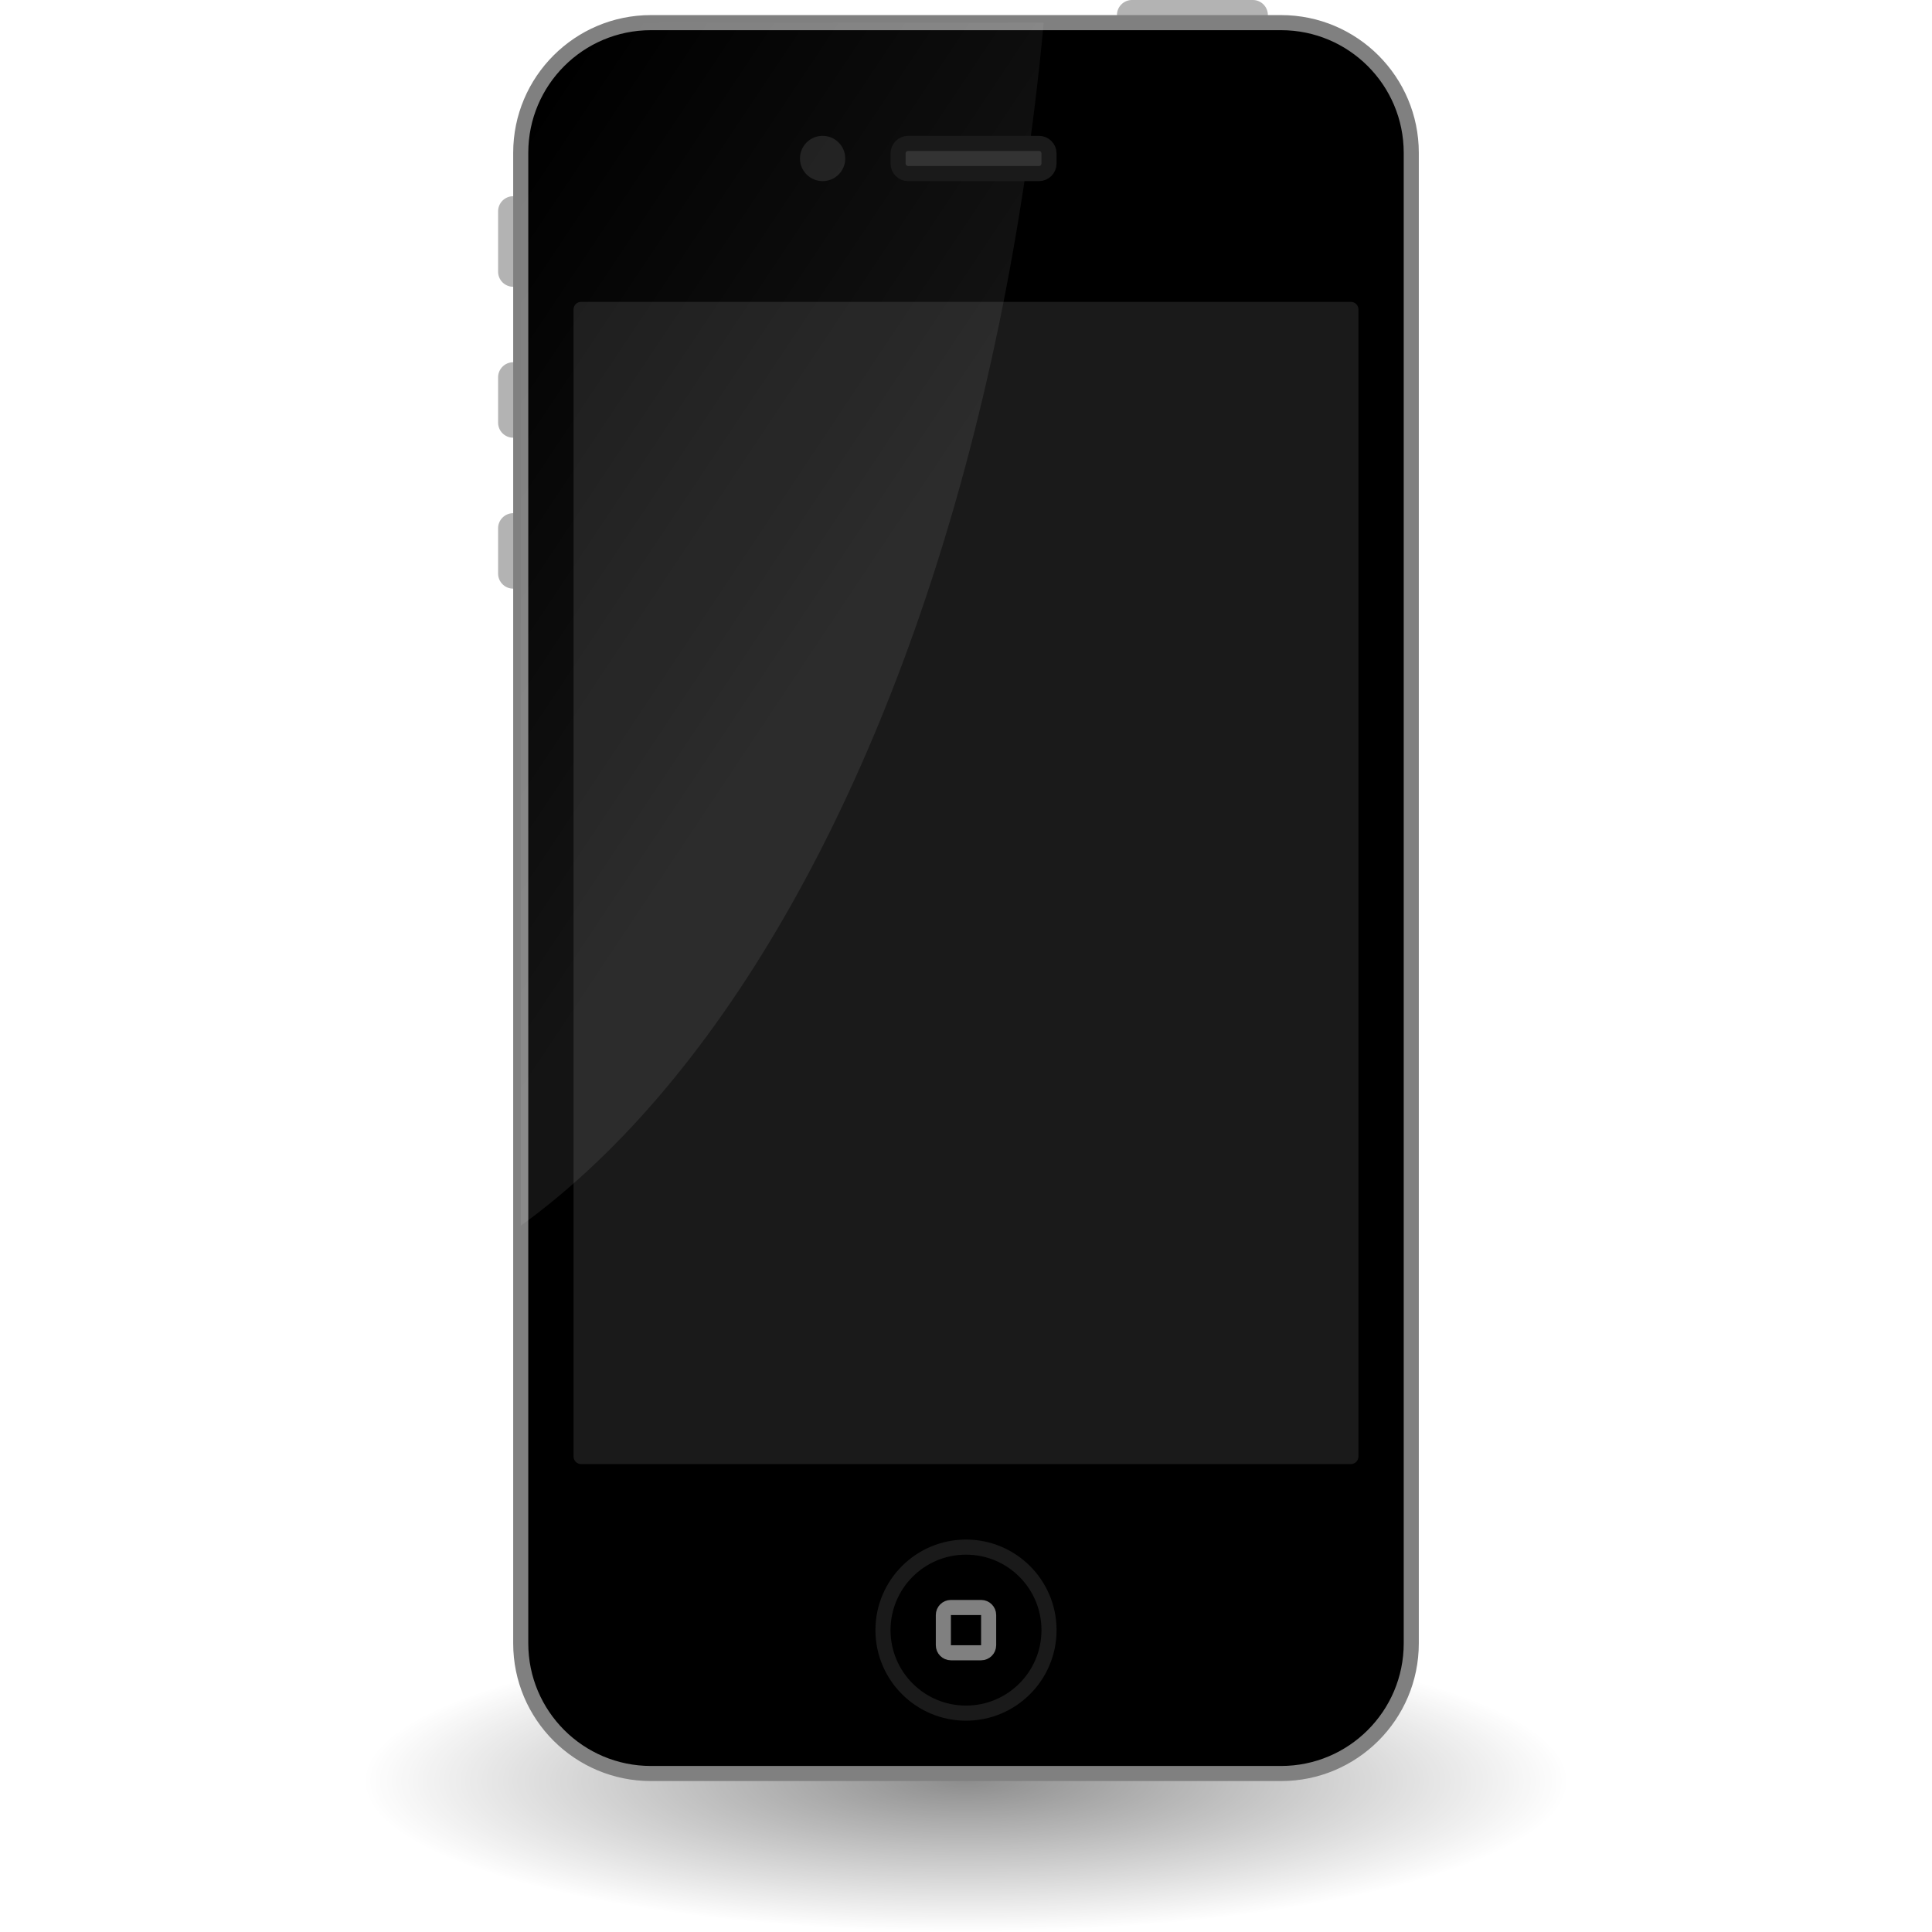
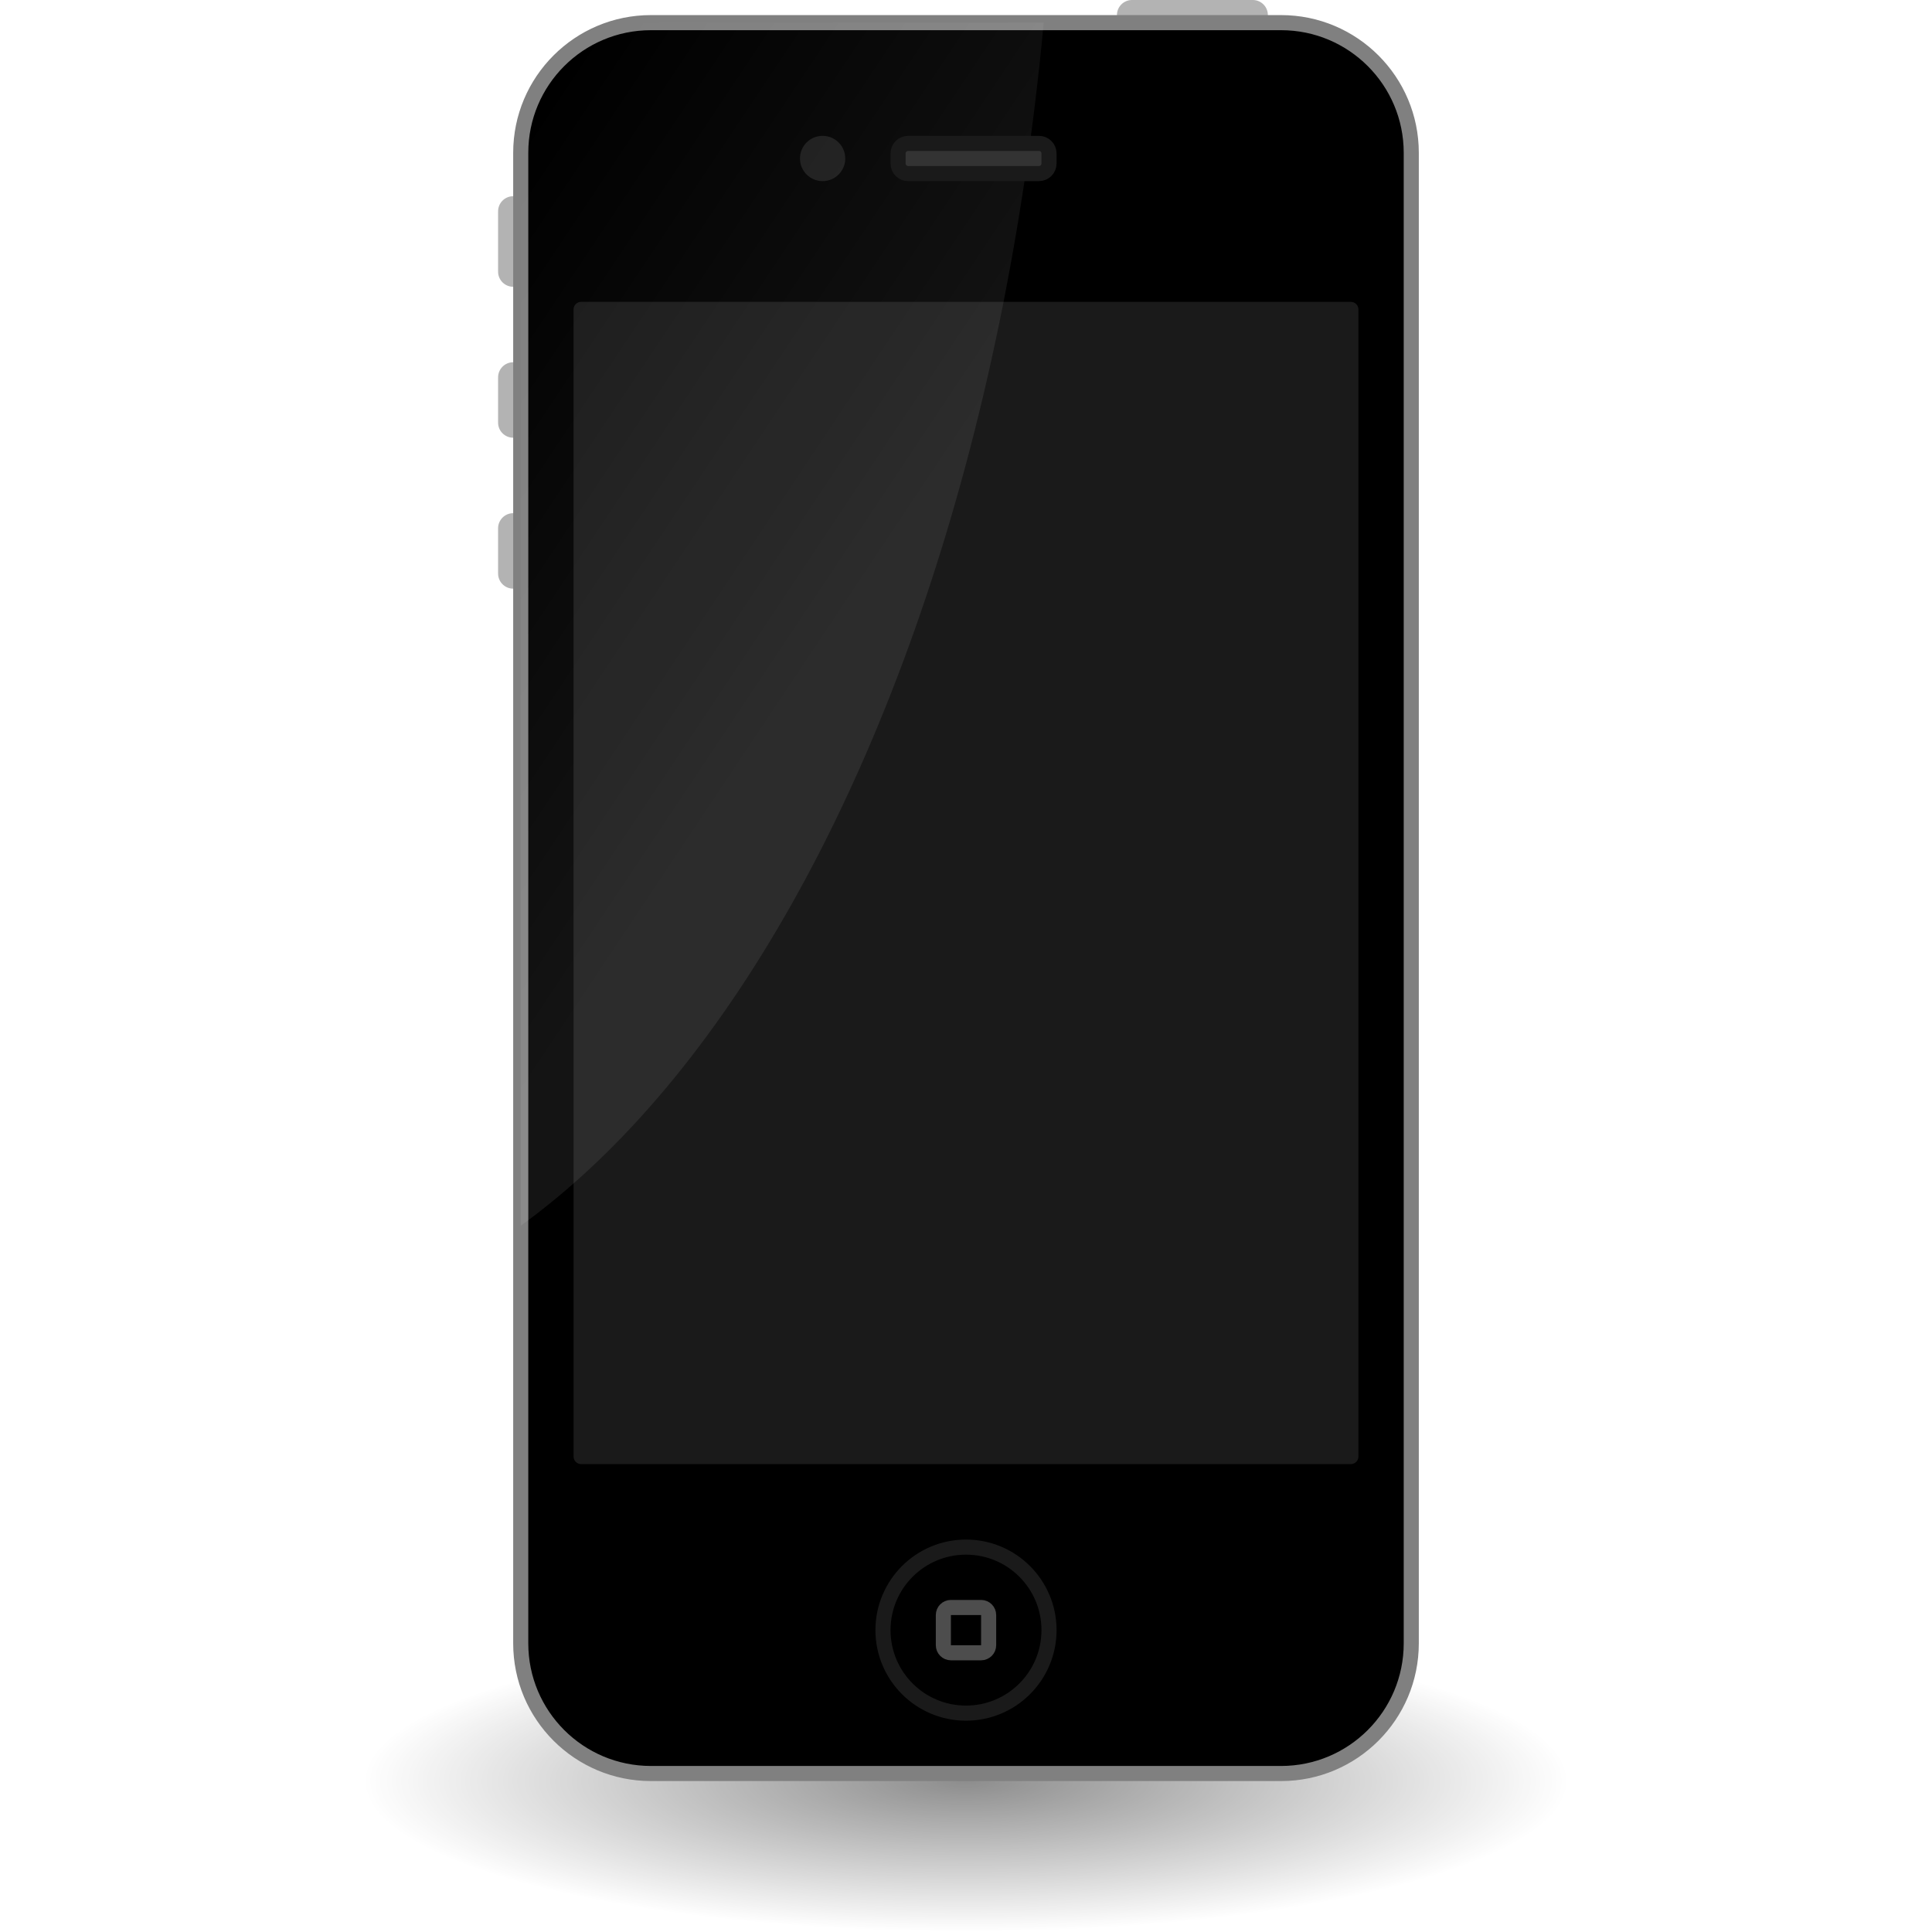
<svg xmlns="http://www.w3.org/2000/svg" xmlns:xlink="http://www.w3.org/1999/xlink" width="128" height="128" viewBox="0 0 128 128" id="svg2" version="1.1">
  <defs id="defs4">
    <linearGradient id="linearGradient4294">
      <stop style="stop-color:#ffffff;stop-opacity:1" offset="0" id="stop4296" />
      <stop style="stop-color:#ffffff;stop-opacity:0;" offset="1" id="stop4298" />
    </linearGradient>
    <linearGradient id="linearGradient4278">
      <stop style="stop-color:#000000;stop-opacity:1;" offset="0" id="stop4280" />
      <stop style="stop-color:#000000;stop-opacity:0;" offset="1" id="stop4282" />
    </linearGradient>
    <radialGradient xlink:href="#linearGradient4278" id="radialGradient4284" cx="64" cy="1042.362" fx="64" fy="1042.362" r="40" gradientTransform="matrix(1,0,0,0.25,0,781.7716)" gradientUnits="userSpaceOnUse" />
    <linearGradient xlink:href="#linearGradient4294" id="linearGradient4507" gradientUnits="userSpaceOnUse" x1="65" y1="952.362" x2="35" y2="932.362" />
    <clipPath clipPathUnits="userSpaceOnUse" id="clipPath4591">
      <rect mask="none" ry="8.626" y="925.862" x="34.5" height="116" width="59" id="rect4593" style="opacity:1;fill:#000000;fill-opacity:1;stroke:#808080;stroke-width:1;stroke-linecap:round;stroke-linejoin:round;stroke-miterlimit:4;stroke-dasharray:none;stroke-opacity:1" />
    </clipPath>
  </defs>
  <g id="layer1" transform="translate(0,-924.3622)">
    <rect style="opacity:1;fill:#b3b3b3;fill-opacity:1;stroke:none;stroke-width:1;stroke-linecap:round;stroke-linejoin:round;stroke-miterlimit:4;stroke-dasharray:none;stroke-opacity:1" id="rect4254" width="2" height="5" x="33" y="958.362" ry="1" />
    <rect ry="1" y="948.362" x="33" height="5" width="2" id="rect4256" style="opacity:1;fill:#b3b3b3;fill-opacity:1;stroke:none;stroke-width:1;stroke-linecap:round;stroke-linejoin:round;stroke-miterlimit:4;stroke-dasharray:none;stroke-opacity:1" />
    <rect style="opacity:1;fill:#b3b3b3;fill-opacity:1;stroke:none;stroke-width:1;stroke-linecap:round;stroke-linejoin:round;stroke-miterlimit:4;stroke-dasharray:none;stroke-opacity:1" id="rect4258" width="2" height="6" x="33" y="937.362" ry="1" />
    <rect style="opacity:1;fill:#b3b3b3;fill-opacity:1;stroke:none;stroke-width:1;stroke-linecap:round;stroke-linejoin:round;stroke-miterlimit:4;stroke-dasharray:none;stroke-opacity:1" id="rect4260" width="10" height="2" x="74" y="924.362" ry="1" />
    <ellipse style="opacity:0.448;fill:url(#radialGradient4284);fill-opacity:1;stroke:none;stroke-width:1;stroke-linecap:round;stroke-linejoin:round;stroke-miterlimit:4;stroke-dasharray:none;stroke-opacity:1" id="path4274" ry="10" rx="40" cy="1042.362" cx="64" />
    <a id="a4510" style="opacity:1">
      <rect mask="none" ry="8.626" y="925.862" x="34.5" height="116" width="59" id="rect4250" style="opacity:1;fill:#000000;fill-opacity:1;stroke:#808080;stroke-width:1;stroke-linecap:round;stroke-linejoin:round;stroke-miterlimit:4;stroke-dasharray:none;stroke-opacity:1" />
    </a>
    <circle style="opacity:1;fill:#1a1a1a;fill-opacity:1;stroke:none;stroke-width:1;stroke-linecap:round;stroke-linejoin:round;stroke-miterlimit:4;stroke-dasharray:none;stroke-opacity:1" id="path4262" cx="54.5" cy="934.862" r="1.5" />
    <rect style="opacity:1;fill:#1a1a1a;fill-opacity:1;stroke:none;stroke-width:1;stroke-linecap:round;stroke-linejoin:round;stroke-miterlimit:4;stroke-dasharray:none;stroke-opacity:1" id="rect4272" width="52" height="77" x="38" y="944.362" ry="0.5" />
    <ellipse ry="105" rx="55" cy="907.362" cx="15" id="ellipse4505" style="opacity:0.082;fill:url(#linearGradient4507);fill-opacity:1;stroke:none;stroke-width:1;stroke-linecap:round;stroke-linejoin:round;stroke-miterlimit:4;stroke-dasharray:none;stroke-opacity:1" clip-path="url(#clipPath4591)" />
    <rect style="opacity:1;fill:#333333;fill-opacity:1;stroke:#1a1a1a;stroke-width:1;stroke-linecap:round;stroke-linejoin:round;stroke-miterlimit:4;stroke-dasharray:none;stroke-opacity:1" id="rect4264" width="10" height="2" x="59.5" y="933.862" ry="0.667" />
    <circle style="opacity:1;fill:none;fill-opacity:1;stroke:#1a1a1a;stroke-width:1;stroke-linecap:round;stroke-linejoin:round;stroke-miterlimit:4;stroke-dasharray:none;stroke-opacity:1" id="path4268" cx="64" cy="1032.362" r="5.5" />
-     <rect style="opacity:1;fill:none;fill-opacity:1;stroke:#808080;stroke-width:1;stroke-linecap:round;stroke-linejoin:round;stroke-miterlimit:4;stroke-dasharray:none;stroke-opacity:1" id="rect4270" width="3" height="3" x="62.5" y="1030.862" ry="0.5" />
+     <rect style="opacity:1;fill:none;fill-opacity:1;stroke:#4d4d4d;stroke-width:1;stroke-linecap:round;stroke-linejoin:round;stroke-miterlimit:4;stroke-dasharray:none;stroke-opacity:1" id="rect4270" width="3" height="3" x="62.5" y="1030.862" ry="0.5" />
  </g>
</svg>
